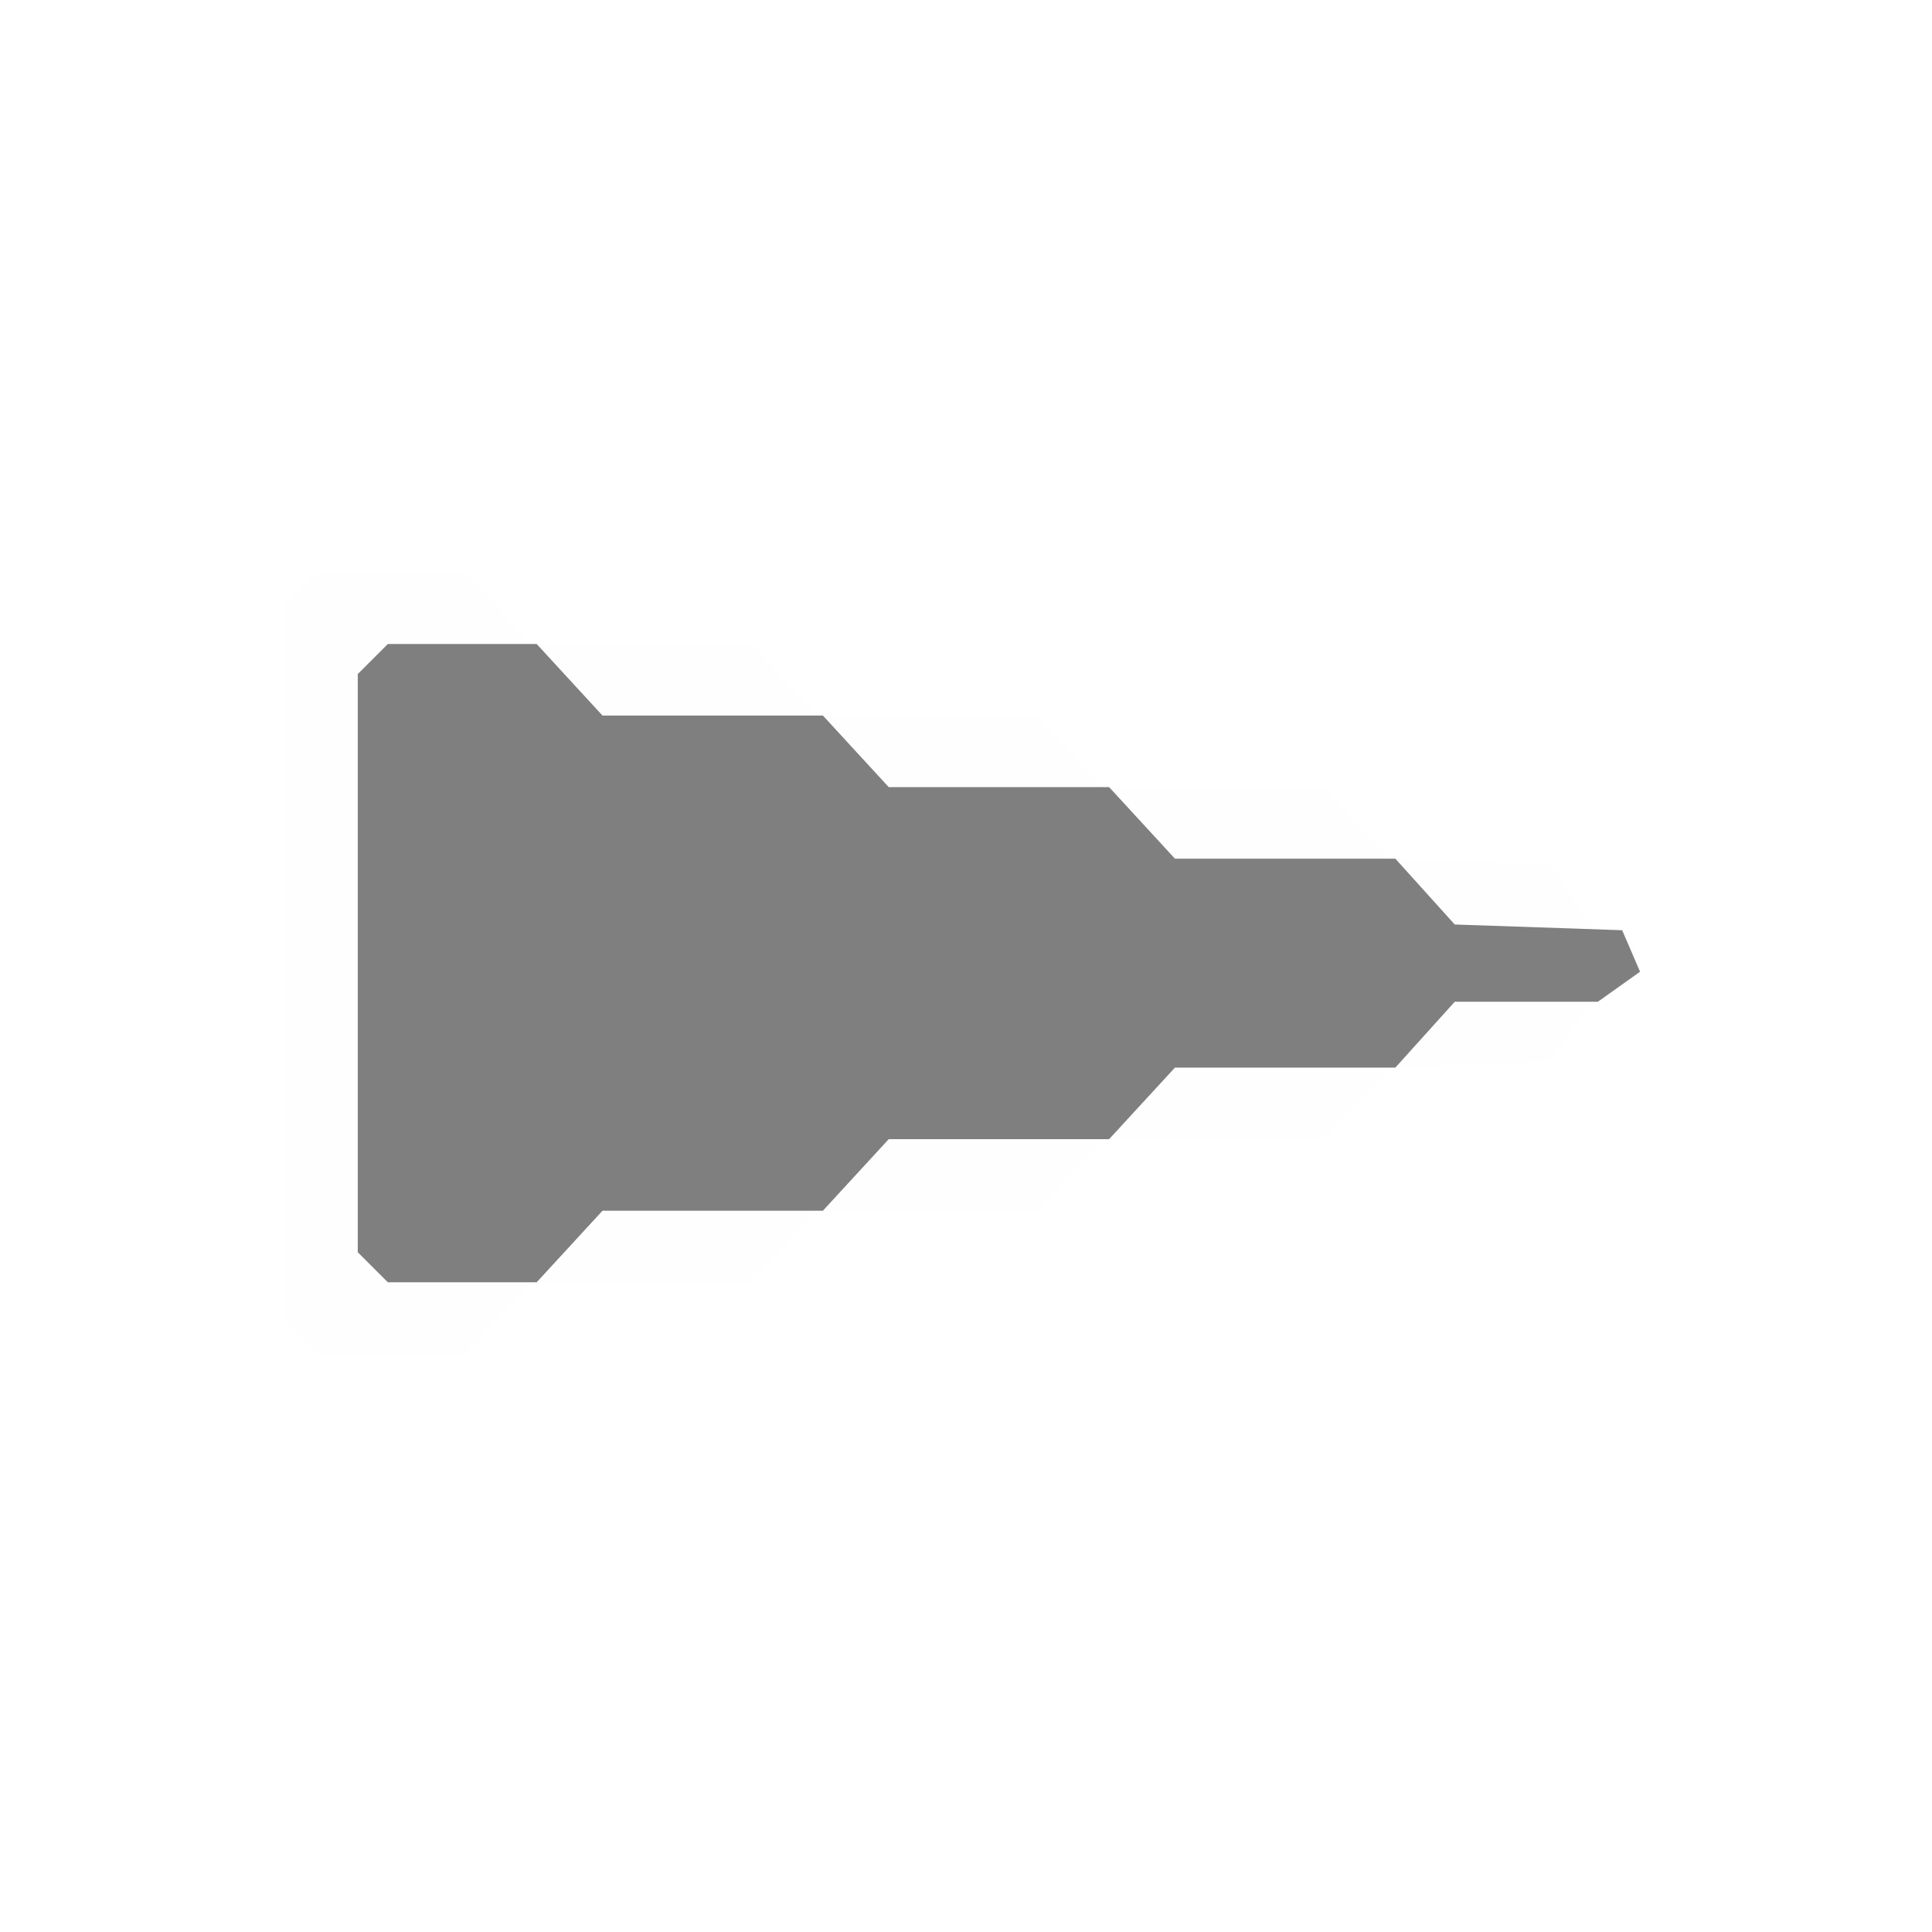
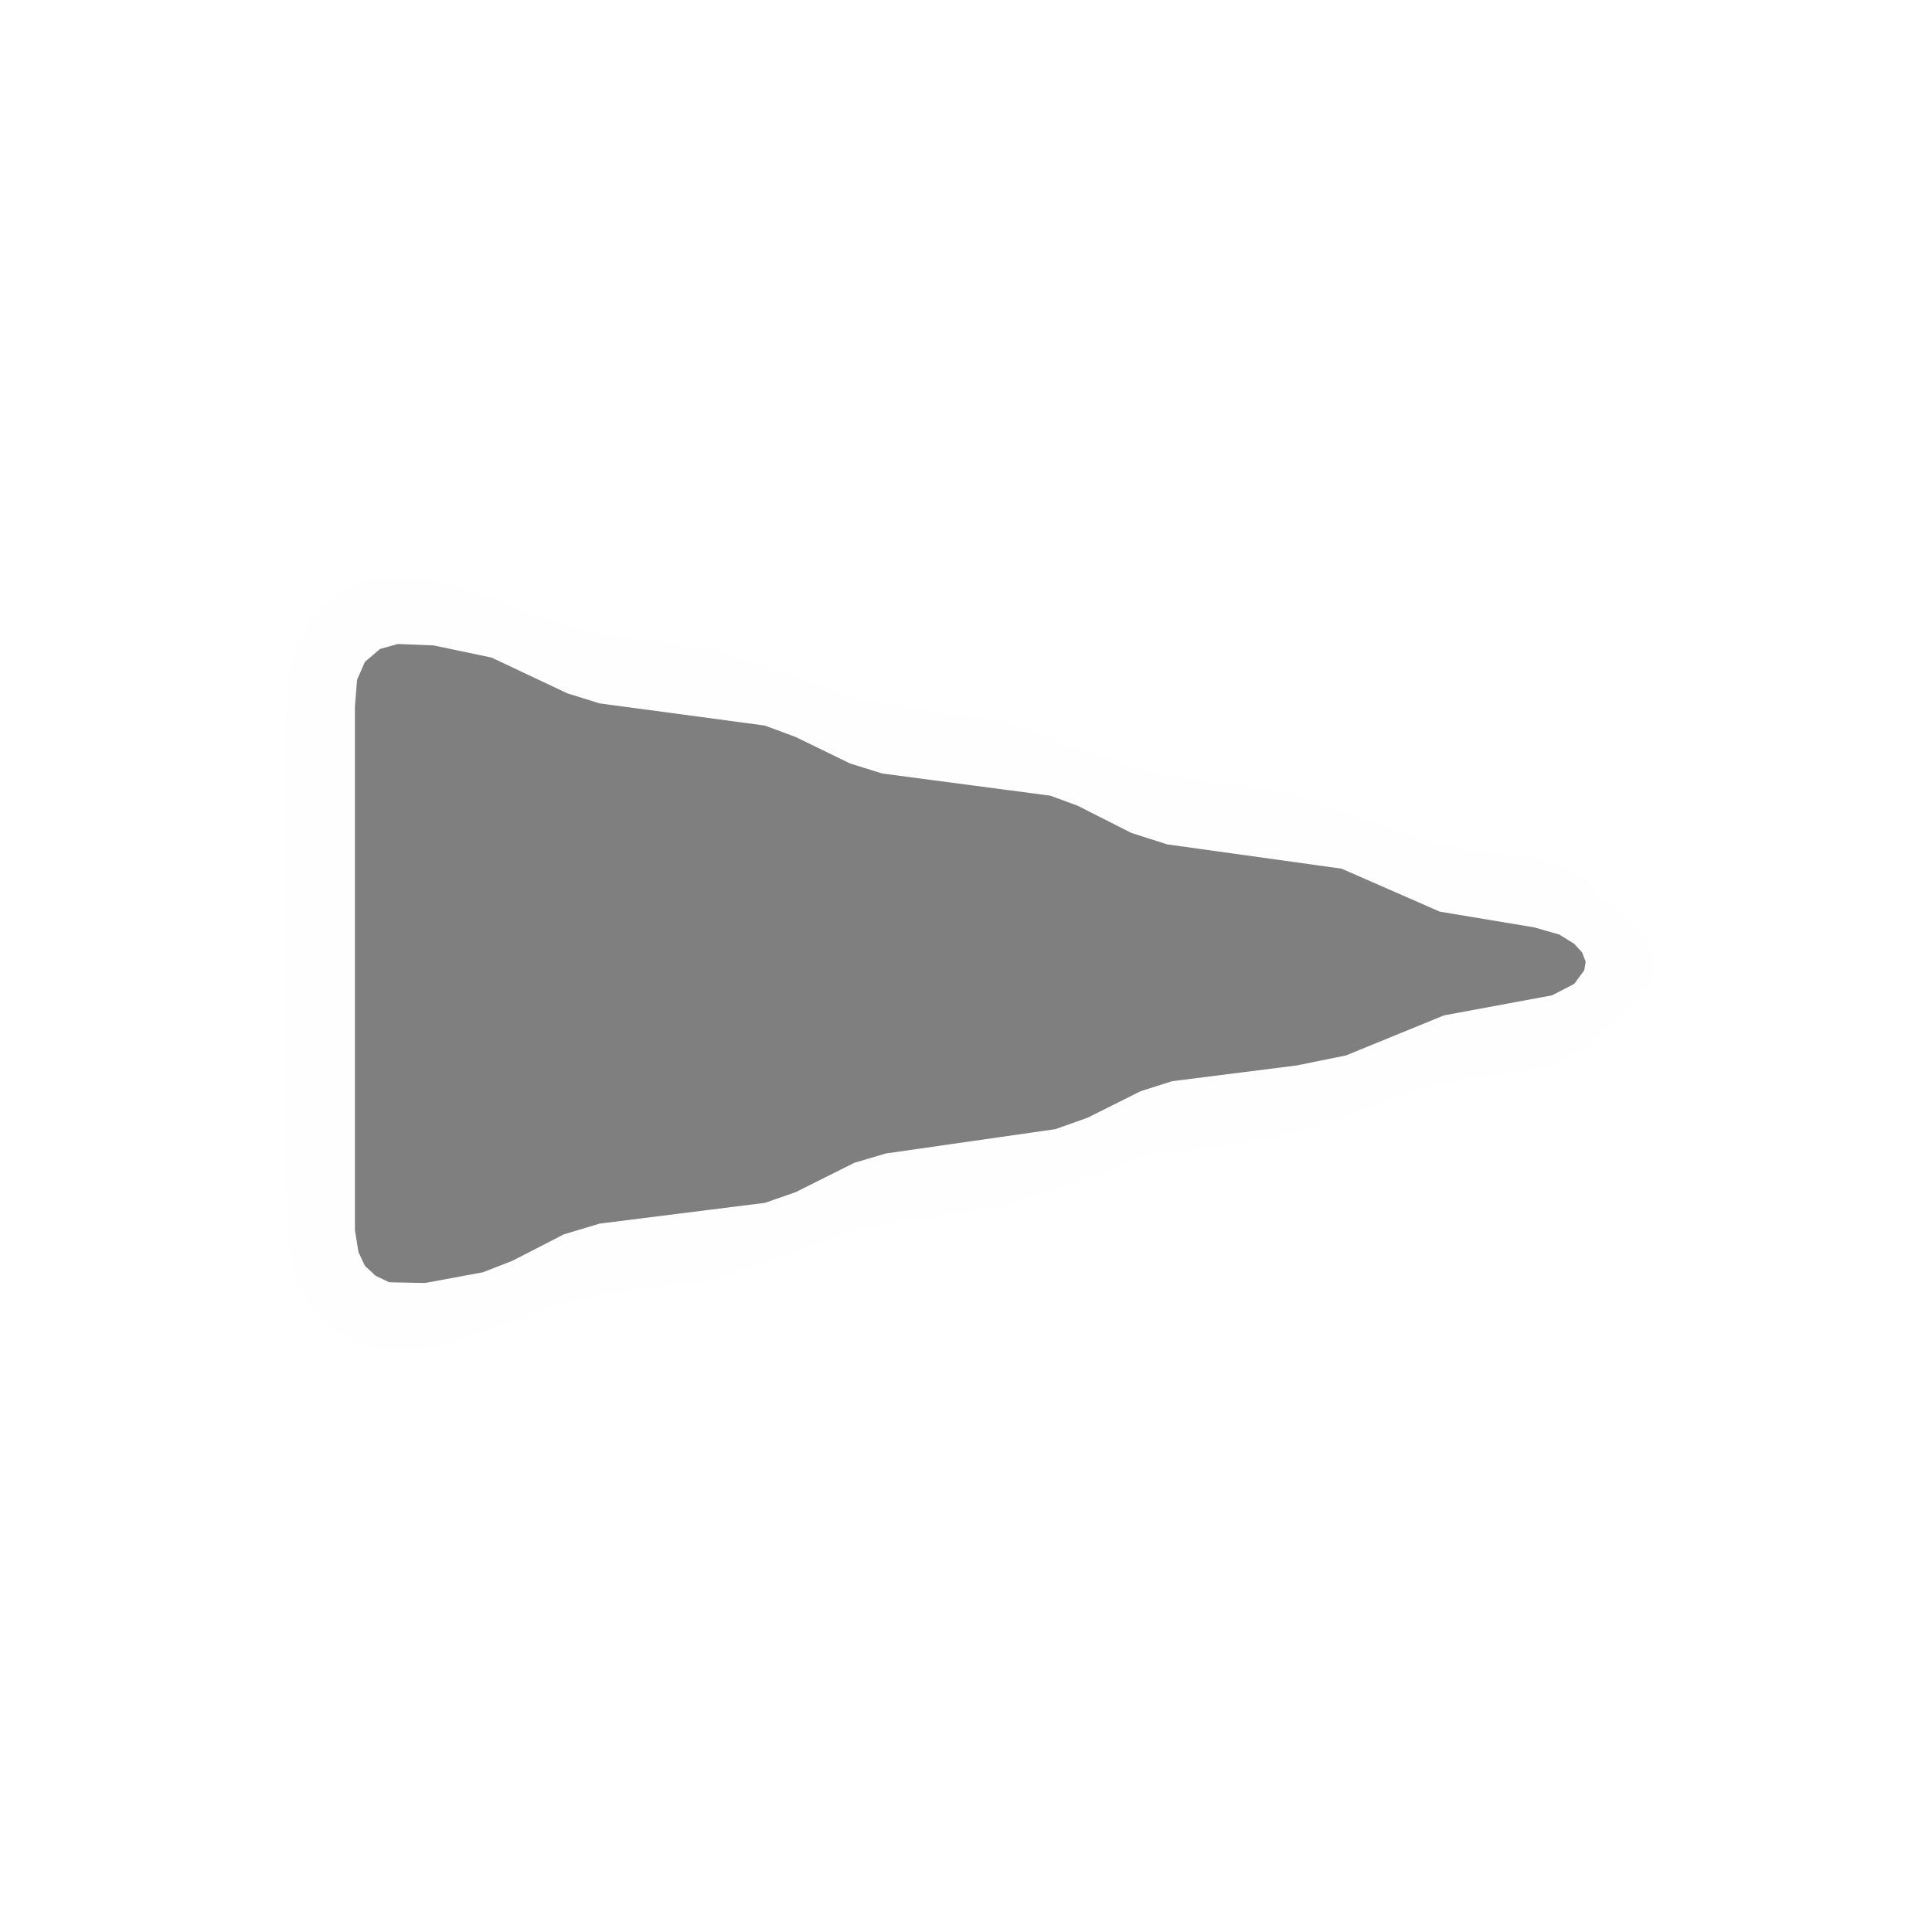
<svg xmlns="http://www.w3.org/2000/svg" width="27" height="27" viewBox="0 0 27 27">
-   <path d="M4.42 8.00L6.50 8.00L7.42 9.00L10.50 9.00L11.42 10.00L14.50 10.00L15.42 11.00L18.50 11.00L19.42 12.00L21.67 12.08L22.17 12.83L22.83 13.17L22.92 13.58L22.17 14.08L21.67 14.83L19.42 14.92L18.50 15.92L15.42 15.92L14.50 16.92L11.42 16.92L10.50 17.92L7.42 17.92L6.50 18.92L4.42 18.92L4.00 18.50L4.00 8.42Z" fill="#fcfbfc" fill-rule="evenodd" fill-opacity="0.306" />
-   <path d="M5.42 9.00L7.50 9.00L8.42 10.00L11.50 10.00L12.42 11.00L15.50 11.00L16.42 12.00L19.50 12.00L20.33 12.92L22.67 13.00L22.92 13.58L22.33 14.00L20.33 14.00L19.50 14.92L16.42 14.92L15.50 15.92L12.42 15.92L11.50 16.92L8.42 16.92L7.50 17.92L5.42 17.92L5.00 17.50L5.00 9.42Z" fill="#010101" fill-rule="evenodd" fill-opacity="0.502" />
+   <path d="M5.38 8.06L5.07 8.12L4.80 8.25L4.54 8.44L4.31 8.70L4.16 9.00L4.06 9.31L3.98 10.19L3.98 16.19L4.03 17.44L4.16 17.94L4.38 18.32L4.70 18.62L5.12 18.83L5.56 18.89L6.06 18.83L6.78 18.62L8.00 18.17L9.95 17.88L10.62 17.67L12.00 17.17L13.94 16.88L14.62 16.67L16.00 16.17L17.88 15.89L18.59 15.69L19.94 15.18L21.62 14.92L21.94 14.79L22.18 14.62L22.88 13.98L23.11 13.62L23.11 13.31L22.91 13.00L22.10 12.25L21.69 12.04L20.00 11.77L18.00 11.07L16.06 10.79L14.00 10.07L12.06 9.79L10.06 9.09L8.12 8.80L7.54 8.62L6.56 8.24L5.88 8.07Z" fill="#fcfbfc" fill-rule="evenodd" fill-opacity="0.306" />
+   <path d="M5.56 9.00L5.31 9.07L5.10 9.25L4.99 9.50L4.96 9.88L4.96 17.19L5.01 17.50L5.10 17.69L5.25 17.83L5.44 17.92L5.94 17.93L6.75 17.78L7.16 17.62L7.88 17.25L8.38 17.10L10.69 16.81L11.12 16.66L11.94 16.25L12.38 16.12L14.75 15.78L15.20 15.62L15.94 15.25L16.38 15.11L18.12 14.89L18.81 14.75L20.18 14.19L21.69 13.91L22.00 13.75L22.14 13.56L22.16 13.44L22.11 13.31L22.00 13.19L21.79 13.06L21.44 12.96L20.12 12.74L18.75 12.14L16.31 11.80L15.81 11.64L15.06 11.26L14.68 11.12L12.33 10.81L11.88 10.67L11.12 10.30L10.69 10.14L8.38 9.83L7.93 9.69L6.87 9.19L6.06 9.02Z" fill="#010101" fill-rule="evenodd" fill-opacity="0.502" />
</svg>
